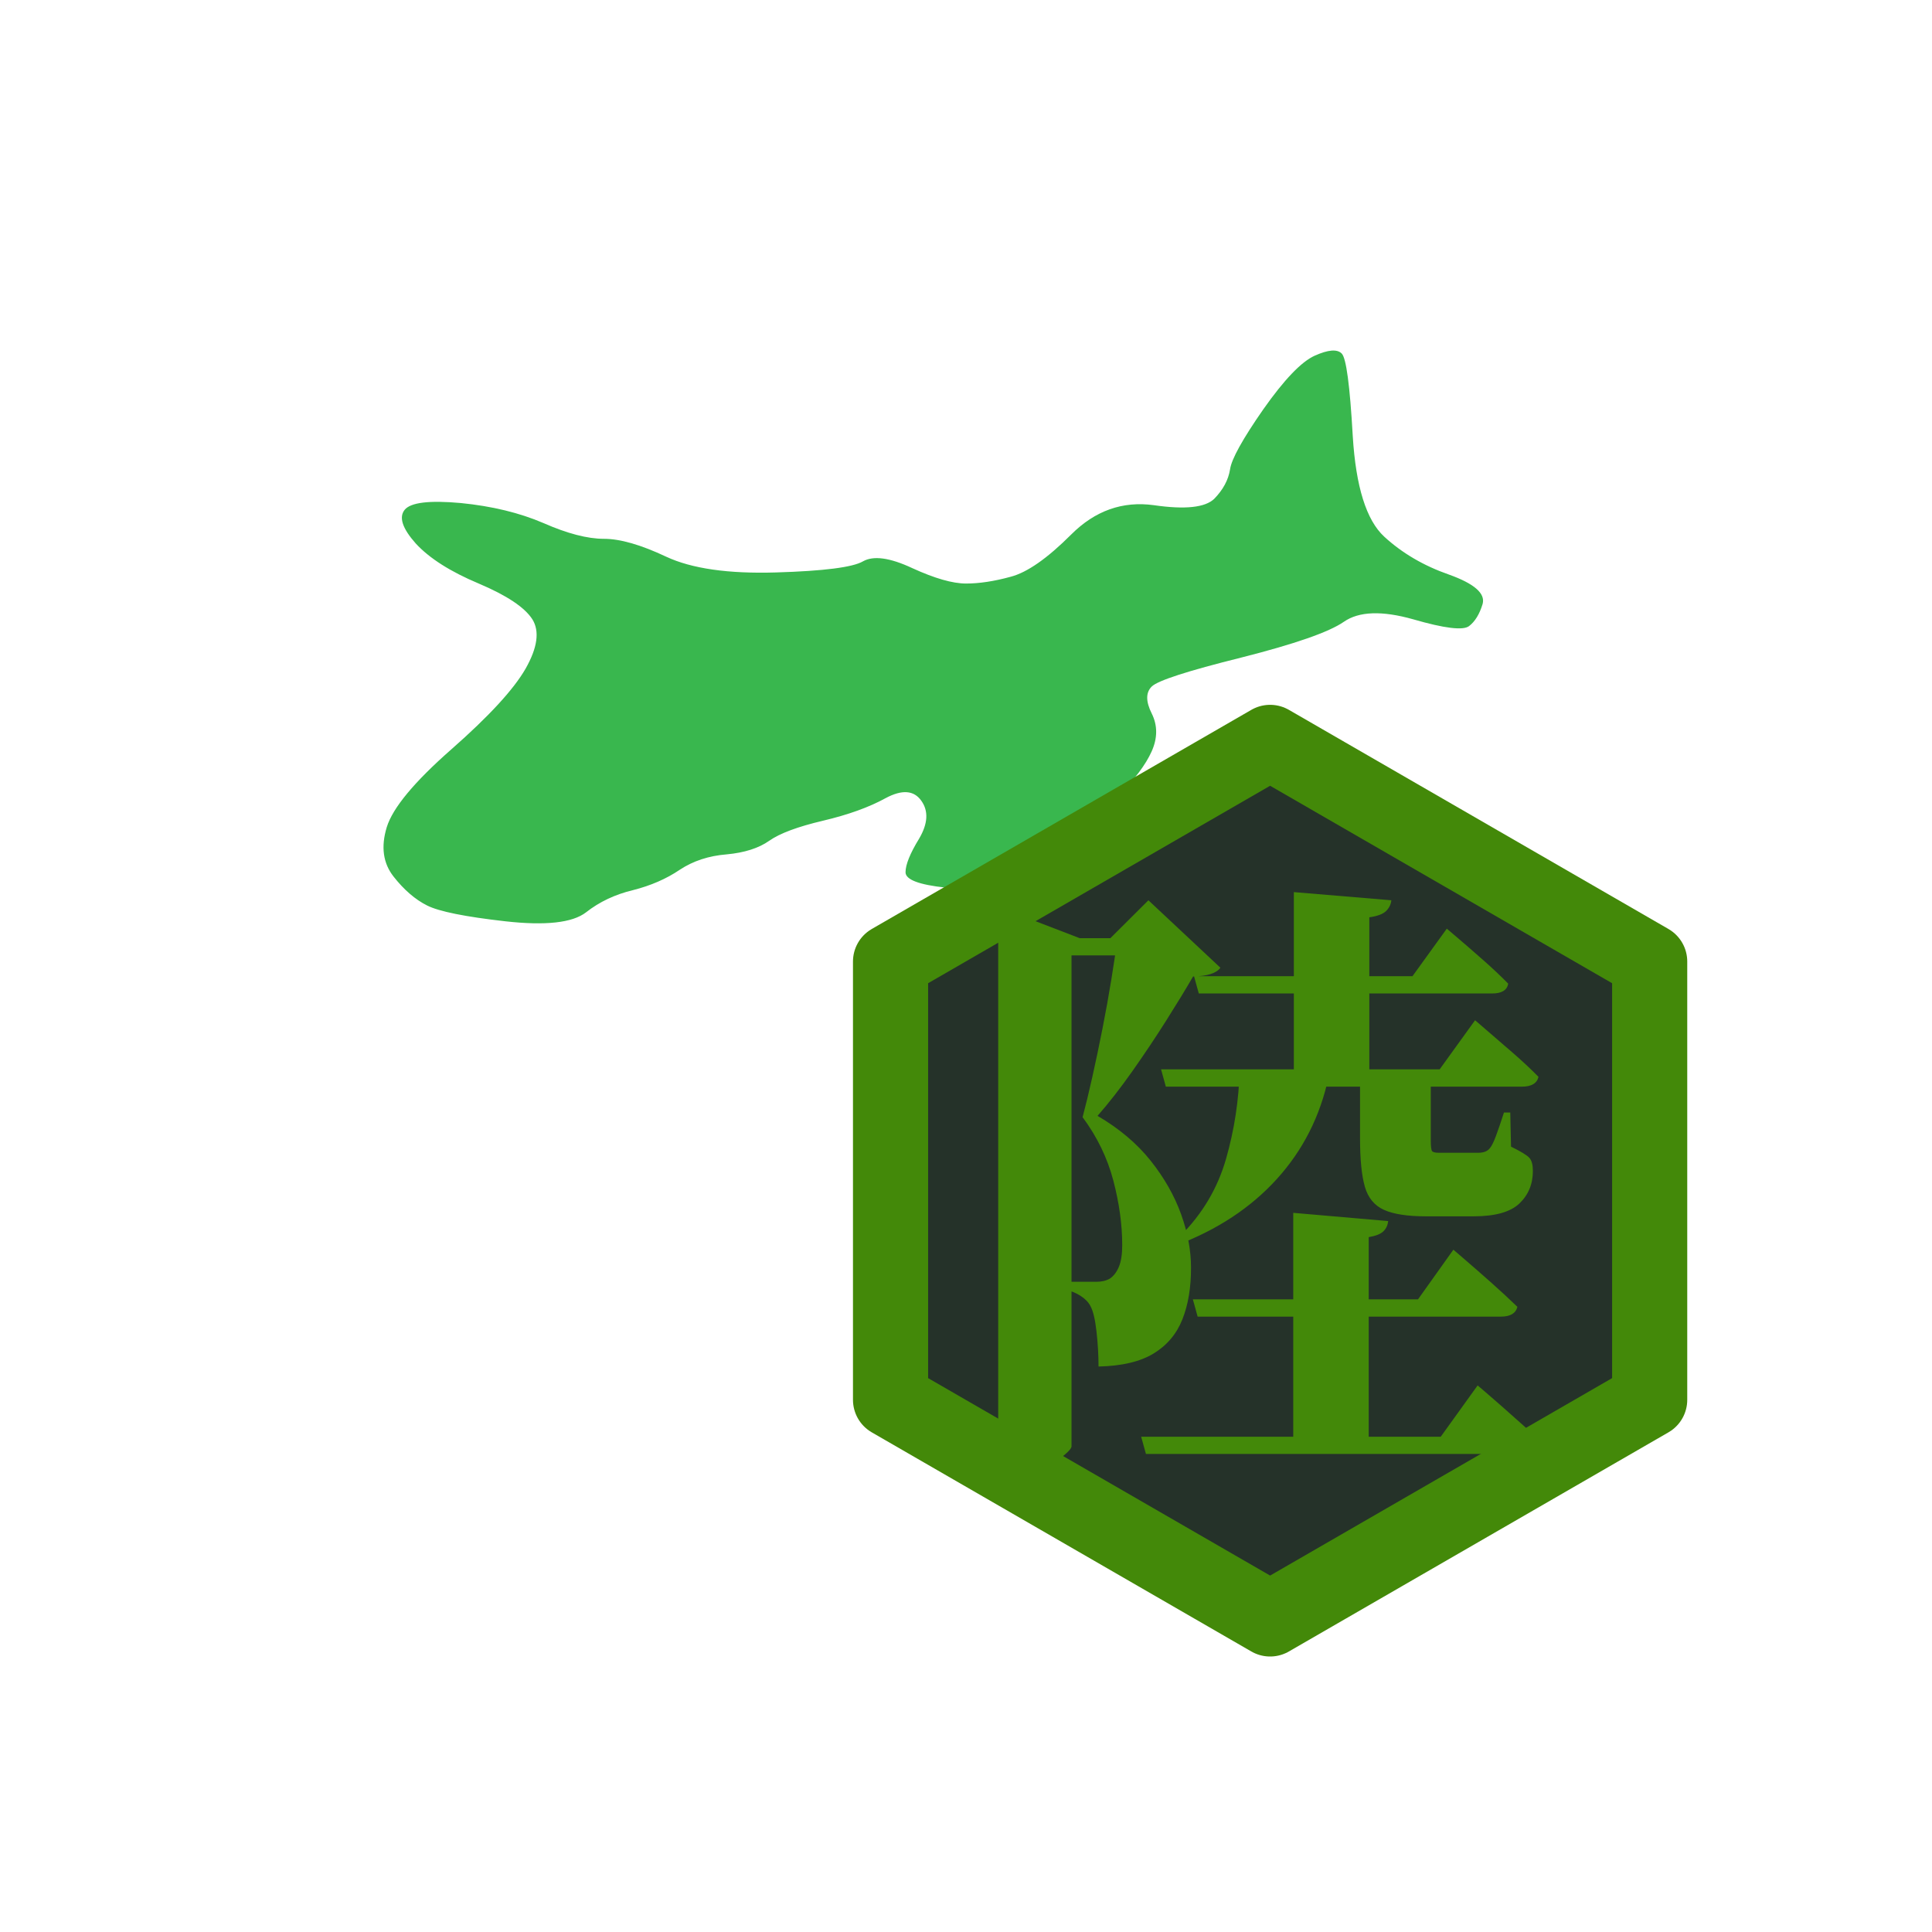
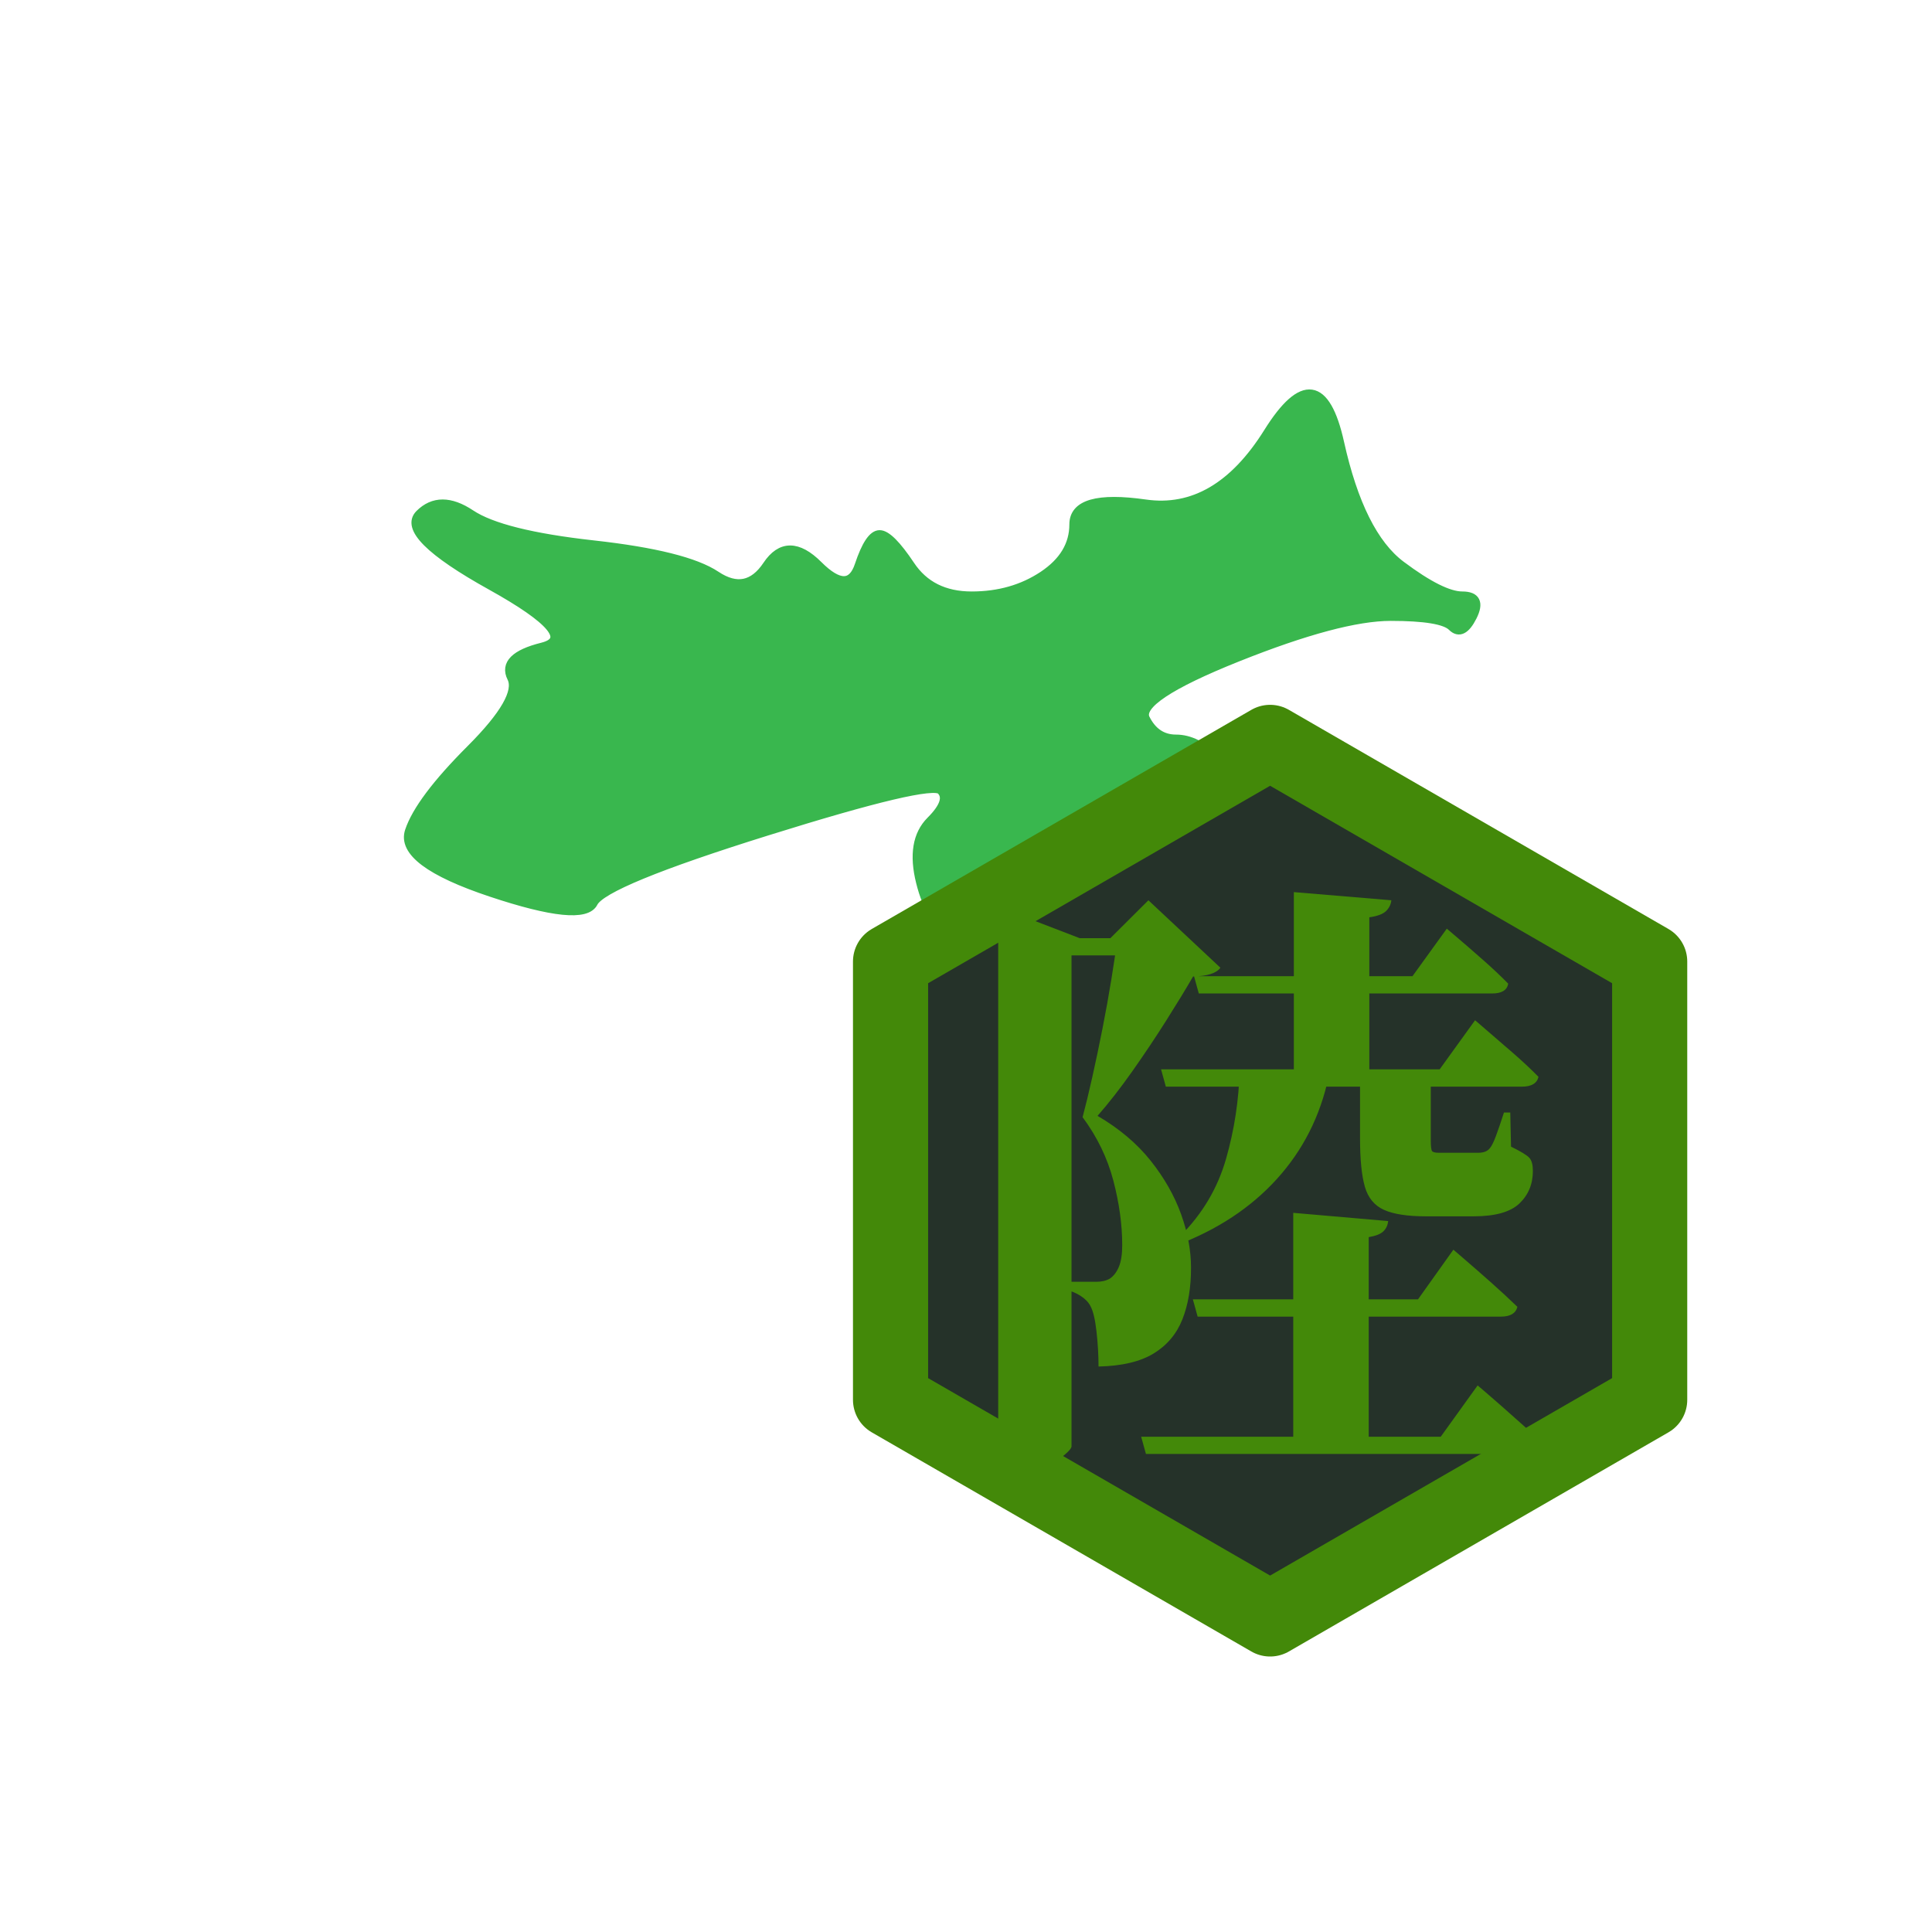
<svg xmlns="http://www.w3.org/2000/svg" viewBox="0 0 54 54">
-   <path fill="#39b74e" fill-rule="evenodd" d="M30.69 41.25Q30.31 41.06 30.12 41.31Q29.94 41.56 30.25 41.81Q30.56 42.06 30.81 41.75Q31.06 41.44 30.69 41.25ZM41.75 37.19Q41.44 36.94 41.25 37.31Q41.06 37.69 41.31 37.88Q41.56 38.06 41.81 37.75Q42.06 37.44 41.75 37.19ZM32.38 36.12Q32.06 36.19 32.00 36.38Q31.94 36.56 32.12 36.75Q32.31 36.94 32.69 36.69Q33.06 36.44 32.88 36.25Q32.69 36.06 32.38 36.12ZM39.12 34.69Q38.31 34.06 38.12 35.19Q37.94 36.31 38.00 37.44Q38.06 38.56 38.62 38.81Q39.19 39.06 39.50 38.94Q39.81 38.81 39.88 38.19Q39.94 37.56 39.50 37.19Q39.06 36.81 39.06 36.56Q39.06 36.31 39.50 36.00Q39.94 35.69 39.94 35.50Q39.94 35.31 39.12 34.69ZM36.94 34.44Q36.94 34.19 36.56 34.12Q36.19 34.06 35.56 34.81Q34.94 35.56 34.94 36.19Q34.94 36.81 34.19 37.44Q33.44 38.06 32.50 38.00Q31.56 37.94 31.25 38.44Q30.94 38.94 30.56 38.94Q30.19 38.94 29.81 38.44Q29.44 37.94 29.19 38.19Q28.94 38.44 29.00 38.62Q29.06 38.81 29.38 38.94Q29.69 39.06 30.00 39.50Q30.31 39.94 31.00 39.44Q31.69 38.94 33.69 38.94Q35.69 38.94 35.81 38.69Q35.94 38.44 35.44 37.81Q34.94 37.19 35.44 36.94Q35.94 36.69 36.00 36.00Q36.06 35.31 36.50 35.00Q36.94 34.69 36.94 34.44ZM33.88 32.31Q33.69 32.06 33.50 32.06Q33.31 32.06 32.69 32.75Q32.06 33.44 32.12 34.12Q32.19 34.81 32.50 34.81Q32.81 34.81 33.38 34.19Q33.94 33.56 34.00 33.06Q34.06 32.56 33.88 32.31ZM38.50 31.06Q38.19 31.06 38.12 31.44Q38.06 31.81 38.38 31.94Q38.69 32.06 39.00 32.50Q39.31 32.94 39.56 32.94Q39.81 32.94 39.88 32.56Q39.94 32.19 39.62 32.06Q39.31 31.94 39.06 31.50Q38.81 31.06 38.50 31.06ZM35.75 31.19Q35.44 30.94 35.19 31.25Q34.94 31.56 35.25 31.81Q35.56 32.06 35.81 31.75Q36.06 31.44 35.75 31.19ZM26.69 30.31Q26.31 30.06 26.12 30.31Q25.94 30.56 25.94 33.00Q25.94 35.44 26.31 35.69Q26.69 35.94 26.88 35.69Q27.06 35.44 27.06 33.00Q27.06 30.56 26.69 30.31ZM41.75 30.19Q41.44 29.94 41.19 30.25Q40.94 30.56 41.25 30.81Q41.56 31.06 41.81 30.75Q42.06 30.44 41.75 30.19ZM32.75 29.19Q32.44 28.94 32.19 29.25Q31.94 29.56 32.25 29.81Q32.56 30.06 32.81 29.75Q33.06 29.44 32.75 29.19ZM38.31 28.12Q38.06 28.31 38.31 28.69Q38.56 29.06 39.00 29.06Q39.44 29.06 39.69 28.88Q39.94 28.69 39.69 28.31Q39.44 27.94 39.00 27.94Q38.56 27.94 38.31 28.12ZM29.69 27.31Q29.31 27.06 29.12 27.31Q28.94 27.56 28.94 28.00Q28.94 28.44 29.31 28.69Q29.69 28.94 29.88 28.69Q30.06 28.44 30.06 28.00Q30.06 27.56 29.69 27.31ZM33.75 27.19Q33.44 26.94 33.19 27.25Q32.94 27.56 33.25 27.81Q33.56 28.06 33.81 27.75Q34.06 27.44 33.75 27.19ZM30.75 25.19Q30.44 24.94 30.19 25.25Q29.94 25.56 30.25 25.81Q30.56 26.06 30.81 25.75Q31.06 25.44 30.75 25.19ZM34.75 23.19Q34.44 22.94 34.19 23.25Q33.94 23.56 34.25 23.81Q34.56 24.06 34.81 23.75Q35.06 23.44 34.75 23.19ZM41.44 16.88Q41.56 16.44 40.50 16.06Q39.44 15.69 38.69 15.00Q37.94 14.31 37.81 12.19Q37.69 10.06 37.50 9.88Q37.31 9.69 36.75 9.94Q36.19 10.19 35.31 11.44Q34.44 12.69 34.38 13.12Q34.31 13.56 33.94 13.94Q33.56 14.31 32.25 14.12Q30.94 13.94 29.94 14.94Q28.94 15.94 28.25 16.12Q27.56 16.31 27.00 16.31Q26.44 16.31 25.50 15.88Q24.56 15.44 24.12 15.69Q23.69 15.94 21.69 16.00Q19.69 16.06 18.62 15.56Q17.56 15.06 16.88 15.06Q16.19 15.06 15.19 14.62Q14.19 14.19 12.88 14.06Q11.56 13.94 11.31 14.25Q11.06 14.56 11.62 15.19Q12.19 15.81 13.38 16.31Q14.56 16.81 14.88 17.31Q15.19 17.81 14.69 18.69Q14.19 19.56 12.62 20.94Q11.06 22.31 10.81 23.12Q10.56 23.94 11.00 24.50Q11.44 25.06 11.94 25.31Q12.44 25.56 14.12 25.75Q15.81 25.94 16.38 25.50Q16.94 25.06 17.69 24.88Q18.44 24.69 19.00 24.31Q19.56 23.94 20.31 23.88Q21.06 23.81 21.50 23.50Q21.94 23.19 23.00 22.94Q24.06 22.69 24.75 22.31Q25.44 21.94 25.75 22.38Q26.06 22.81 25.69 23.44Q25.31 24.06 25.31 24.38Q25.31 24.69 26.44 24.81Q27.56 24.94 28.50 23.94Q29.44 22.94 30.00 22.94Q30.56 22.94 31.25 22.25Q31.94 21.56 32.19 21.00Q32.44 20.44 32.19 19.94Q31.94 19.44 32.19 19.19Q32.44 18.94 34.69 18.38Q36.94 17.81 37.56 17.38Q38.19 16.94 39.50 17.31Q40.81 17.69 41.06 17.50Q41.31 17.31 41.44 16.88Z" />
+   <path id="game-art-silhouette" fill="#39b74e" d="M41.157 17.229Q41.443 16.657 40.871 16.657Q40.300 16.657 39.157 15.800Q38.014 14.943 37.443 12.371Q36.871 9.800 35.443 12.086Q34.014 14.371 32.014 14.086Q30.014 13.800 30.014 14.657Q30.014 15.514 29.157 16.086Q28.300 16.657 27.157 16.657Q26.014 16.657 25.443 15.800Q24.871 14.943 24.586 14.943Q24.300 14.943 24.014 15.800Q23.729 16.657 22.871 15.800Q22.014 14.943 21.443 15.800Q20.871 16.657 20.014 16.086Q19.157 15.514 16.586 15.229Q14.014 14.943 13.157 14.371Q12.300 13.800 11.729 14.371Q11.157 14.943 13.729 16.371Q16.300 17.800 15.157 18.086Q14.014 18.371 14.300 18.943Q14.586 19.514 13.157 20.943Q11.729 22.371 11.443 23.229Q11.157 24.086 13.729 24.943Q16.300 25.800 16.586 25.229Q16.871 24.657 21.443 23.229Q26.014 21.800 26.300 22.086Q26.586 22.371 26.014 22.943Q25.443 23.514 25.729 24.657Q26.014 25.800 26.586 25.800Q27.157 25.800 29.157 24.371Q31.157 22.943 33.157 22.943Q35.157 22.943 35.729 23.514Q36.300 24.086 38.586 24.943Q40.871 25.800 41.157 25.514Q41.443 25.229 41.157 24.657Q40.871 24.086 37.729 22.943Q34.586 21.800 34.014 21.229Q33.443 20.657 32.871 20.657Q32.300 20.657 32.014 20.086Q31.729 19.514 34.586 18.371Q37.443 17.229 38.871 17.229Q40.300 17.229 40.586 17.514Q40.871 17.800 41.157 17.229Z" stroke="#39b74e" stroke-width=".25" stroke-linejoin="round" />
  <path d="M35.5 20.75L46.109 26.875L46.109 39.125L35.5 45.25L24.891 39.125L24.891 26.875Z" fill="#253229" stroke="#438909" stroke-width="2.1" stroke-linejoin="round" id="aircraft-hexagon" />
  <g fill="#438909" transform="translate(27.9 41.1) scale(0.0167 -0.0171) translate(-70.890 93.165)">
    <path transform="translate(0 0)" d="M398.625 714.755H764.27L821.705 792.435Q821.705 792.435 839.462 777.677Q857.22 762.92 881.707 741.865Q906.195 720.81 924.519 702.485Q921.519 686.485 897.654 686.485H406.625ZM396.68 186.565H773.54L832.705 267.705Q832.705 267.705 851.327 252.082Q869.95 236.46 894.802 214.972Q919.654 193.485 939.845 174.295Q935.845 158.295 912.115 158.295H404.68ZM343.465 562.46H809.725L869.025 642.735Q869.025 642.735 887.148 627.477Q905.27 612.22 930.622 590.8Q955.975 569.38 975.165 550.19Q971.3 534.19 947.435 534.19H351.465ZM565.7 852.165 728.874 838.84Q727.874 828.84 720.172 821.34Q712.469 813.84 692.009 810.975V551.27H565.7ZM310.165 -38.03H811.535L873.295 45.84Q873.295 45.84 884.688 36.38Q896.08 26.92 913.202 12.162Q930.325 -2.595 949.38 -19.217Q968.435 -35.84 983.76 -50.165Q979.76 -66.165 956.165 -66.165H318.165ZM564.7 327.94 723.549 314.481Q722.549 304.481 715.712 297.846Q708.874 291.21 691.009 288.21V-50.03H564.7ZM676.485 560.92H794.874V446.654Q794.874 431.519 797.077 428.817Q799.279 426.115 808.494 426.115H874.19Q887.595 426.115 893.46 433.25Q898.19 438.385 903.987 453.654Q909.785 468.925 917.38 491.925H927.92L929.19 436.115Q954.435 424.06 960.097 417.6Q965.76 411.14 965.76 396.49Q965.76 364.19 943.205 343.215Q920.65 322.24 866.54 322.24H786.87Q740.57 322.24 716.555 332.795Q692.54 343.35 684.513 370.757Q676.485 398.165 676.485 449.519ZM270.485 776.865H258.62L322.3 838.815L442.794 728.565Q432.929 715.105 397.064 714.24Q378.739 683.375 351.982 642.038Q325.224 600.7 295.372 559.363Q265.519 518.025 237.14 486.43Q291.79 455.215 326.007 413.188Q360.224 371.16 376.914 325.875Q393.604 280.59 393.604 238.4Q393.739 189.805 379.212 153.953Q364.684 118.101 331.034 98.046Q297.385 77.991 238.815 76.721Q238.815 104.425 235.382 134.253Q231.95 164.08 225.085 175.865Q220.085 185.19 208.315 192.515Q196.545 199.84 179.815 203.435V215.245Q192.22 215.245 209.962 215.245Q227.705 215.245 235.11 215.245Q248.515 215.245 257.65 220.38Q267.19 226.515 272.825 239.622Q278.46 252.73 278.46 274.945Q278.46 325.35 263.582 380.715Q248.705 436.08 212.14 484.295Q219.68 511.89 228.422 549.985Q237.165 588.08 245.475 629.31Q253.785 670.54 260.23 709.27Q266.675 748 270.485 776.865ZM70.89 776.865V828.085L207.334 776.865H193.604V-53.54Q193.604 -58.135 181.684 -67.825Q169.764 -77.515 147.492 -85.34Q125.22 -93.165 93.46 -93.165H70.89ZM127.625 776.865H331.975V748.73H127.625ZM474.995 562.46H626.334Q608.144 464.38 545.169 392.04Q482.195 319.7 381.465 279.645L376.195 290.59Q431.19 344.565 452.188 416.067Q473.185 487.57 474.995 562.46Z" />
  </g>
</svg>
